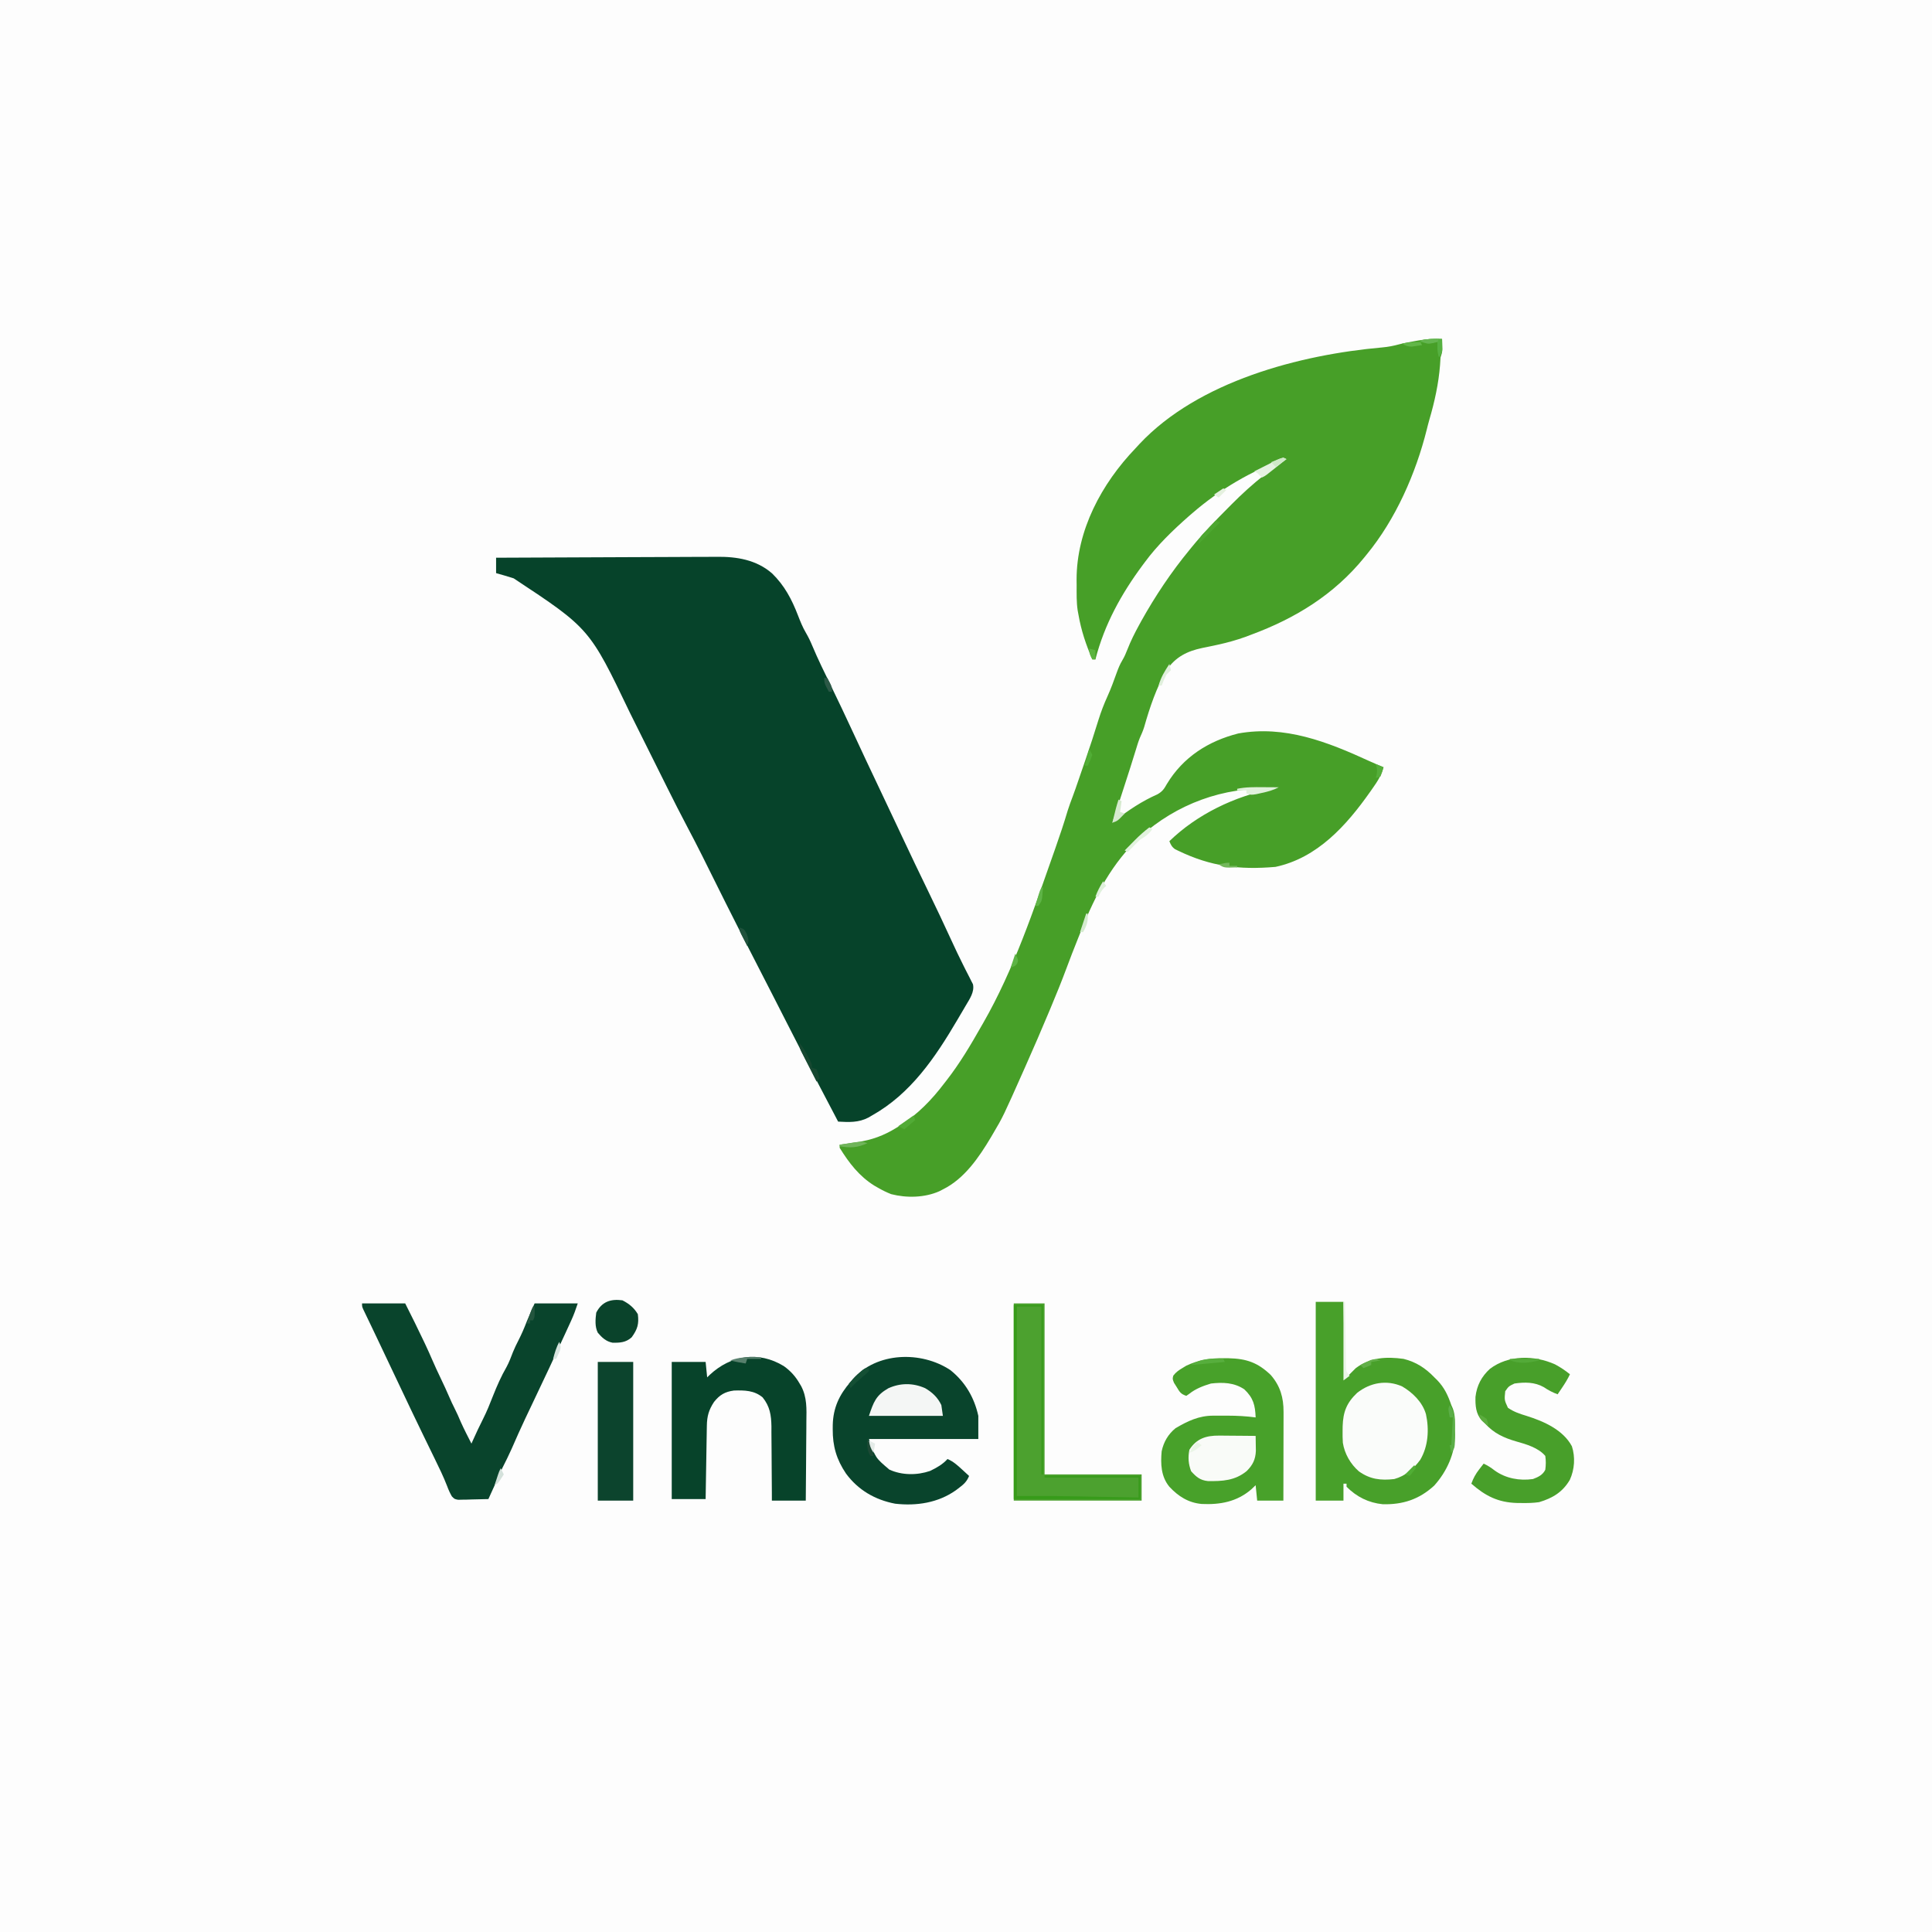
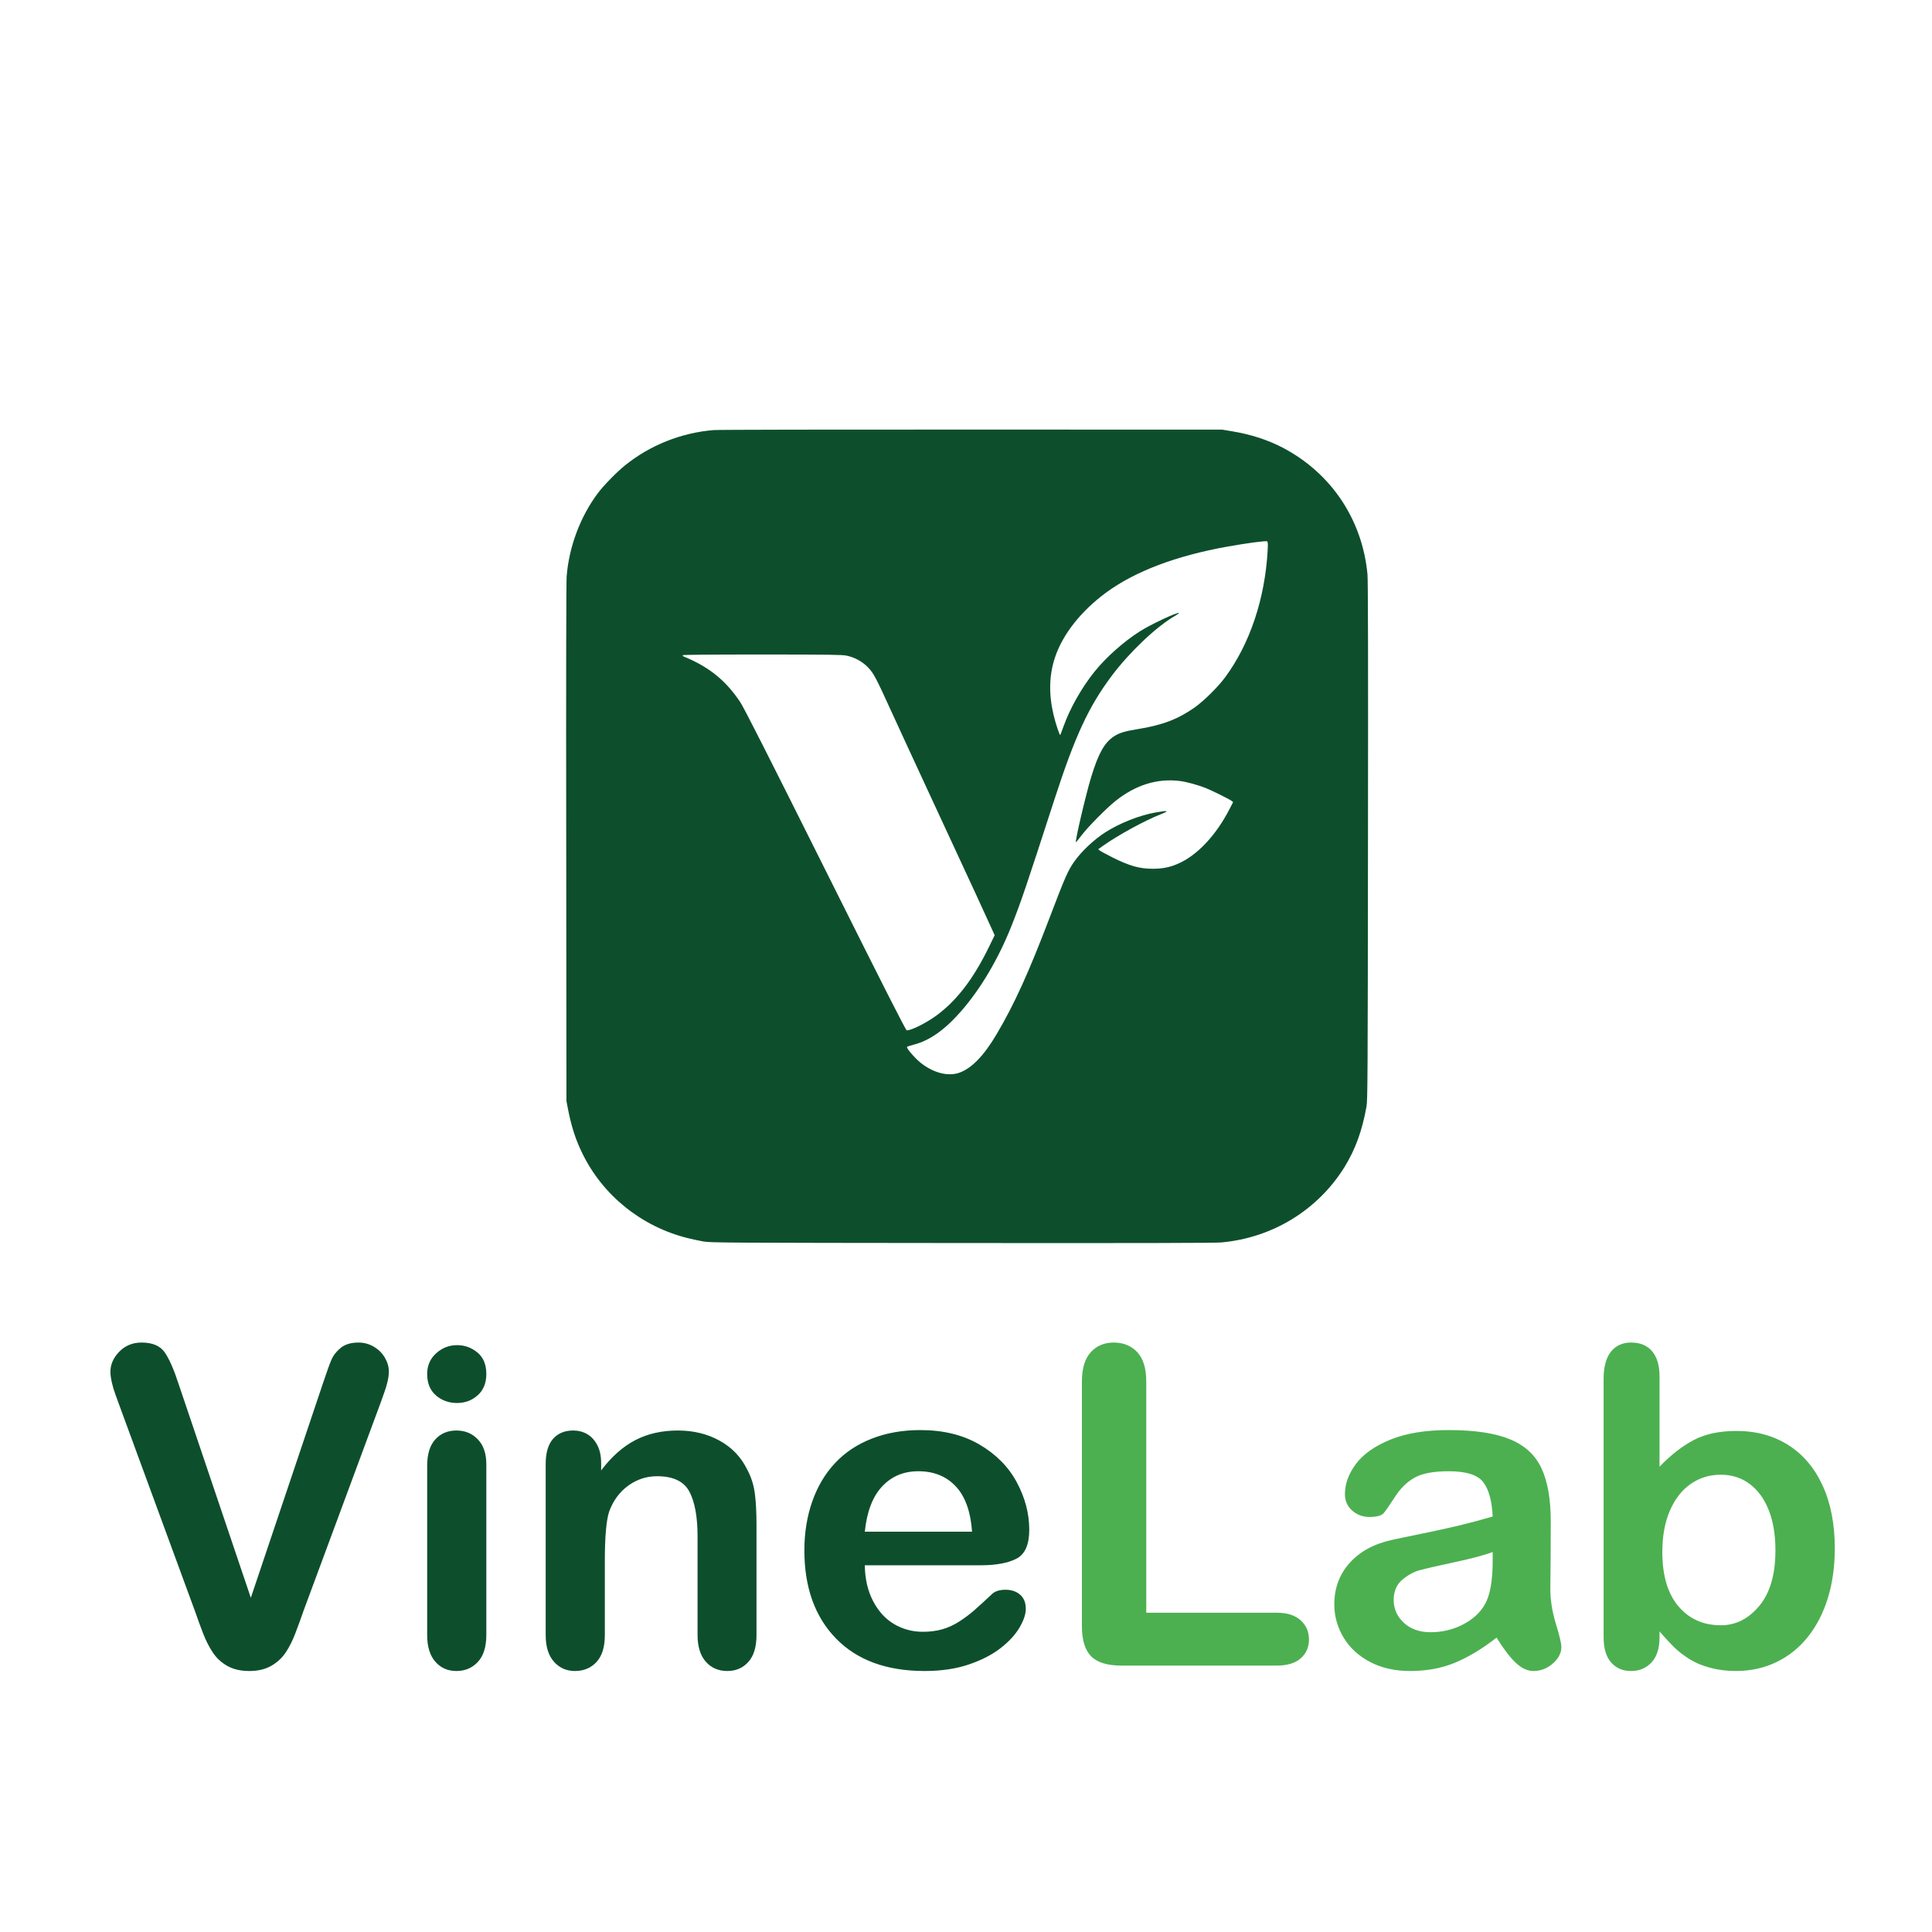
- <svg xmlns="http://www.w3.org/2000/svg" version="1.1" width="1254" height="1254">
-   <path d="M0 0 C413.82 0 827.64 0 1254 0 C1254 413.82 1254 827.64 1254 1254 C840.18 1254 426.36 1254 0 1254 C0 840.18 0 426.36 0 0 Z " fill="#FDFDFD" transform="translate(0,0)" />
-   <path d="M0 0 C0.027 1.437 0.046 2.875 0.062 4.312 C0.074 5.113 0.086 5.914 0.098 6.738 C0 9 0 9 -1 12 C-1.13 13.644 -1.23 15.29 -1.312 16.938 C-2.22 28.779 -4.837 40.777 -8.184 52.164 C-8.808 54.333 -9.373 56.519 -9.91 58.711 C-17.058 87.366 -30.143 117.109 -49 140 C-49.489 140.604 -49.977 141.208 -50.48 141.83 C-70.048 165.905 -95.155 181.338 -124 192 C-125.218 192.461 -126.436 192.923 -127.691 193.398 C-133.545 195.49 -139.321 197.104 -145.391 198.426 C-146.539 198.677 -147.687 198.928 -148.871 199.187 C-151.152 199.676 -153.437 200.146 -155.727 200.594 C-165.471 202.653 -172.944 206.406 -178.672 214.762 C-185.372 226.053 -189.773 239.329 -193.359 251.922 C-194.116 254.375 -195.15 256.671 -196.199 259.011 C-197.207 261.514 -197.969 264.056 -198.746 266.641 C-201.041 274.181 -203.459 281.68 -205.892 289.177 C-206.632 291.459 -207.371 293.74 -208.109 296.021 C-208.586 297.492 -209.062 298.963 -209.539 300.434 C-209.757 301.106 -209.975 301.778 -210.199 302.47 C-211.448 306.319 -212.715 310.162 -214 314 C-212.944 313.165 -212.944 313.165 -211.867 312.312 C-203.412 305.778 -194.623 299.908 -184.797 295.594 C-181.522 293.728 -180.455 292.136 -178.625 288.875 C-168.085 271.424 -151.772 261.001 -132.25 256.062 C-102.056 250.644 -74.412 261.508 -47.404 273.905 C-44.291 275.323 -41.152 276.669 -38 278 C-39.45 283.39 -42.004 287.325 -45.188 291.812 C-45.685 292.522 -46.183 293.232 -46.695 293.964 C-62.053 315.754 -80.869 336.842 -108.125 342.668 C-131.541 344.674 -150.072 342.414 -171.176 332.219 C-171.866 331.888 -172.556 331.557 -173.267 331.217 C-175.363 329.745 -176.042 328.343 -177 326 C-158.973 308.497 -134.53 296.788 -110 292 C-141.701 290.522 -172.498 301.863 -196.051 323.207 C-214.14 340.159 -224.916 360.696 -234.024 383.467 C-234.798 385.402 -235.576 387.337 -236.354 389.271 C-238.968 395.795 -241.514 402.336 -243.957 408.926 C-247.064 417.285 -250.434 425.524 -253.875 433.75 C-254.192 434.51 -254.509 435.27 -254.836 436.053 C-259.892 448.162 -265.106 460.197 -270.438 472.188 C-270.76 472.914 -271.082 473.64 -271.415 474.388 C-284.949 504.813 -284.949 504.813 -291.438 515.812 C-291.902 516.605 -292.367 517.397 -292.845 518.213 C-300.588 531.208 -310.075 545.142 -324 552 C-324.75 552.391 -325.5 552.781 -326.273 553.184 C-335.815 557.426 -347.52 557.664 -357.574 555.082 C-360.542 553.908 -363.237 552.593 -366 551 C-366.819 550.531 -367.637 550.062 -368.48 549.578 C-378.362 543.421 -384.962 534.789 -391 525 C-391 524.34 -391 523.68 -391 523 C-389.099 522.727 -389.099 522.727 -387.16 522.449 C-385.461 522.196 -383.762 521.942 -382.062 521.688 C-381.232 521.57 -380.401 521.452 -379.545 521.33 C-370.125 519.901 -362.351 517.076 -354.25 512.062 C-353.472 511.582 -352.694 511.102 -351.893 510.607 C-340.322 503.247 -331.262 493.9 -323 483 C-322.591 482.477 -322.182 481.953 -321.761 481.414 C-313.059 470.274 -305.963 458.281 -299 446 C-298.601 445.308 -298.202 444.616 -297.791 443.903 C-277.92 409.281 -264.949 370.195 -251.75 332.688 C-251.483 331.929 -251.216 331.171 -250.941 330.39 C-248.109 322.321 -245.39 314.242 -242.966 306.038 C-242 303 -240.906 300.038 -239.774 297.059 C-238.538 293.77 -237.398 290.448 -236.258 287.125 C-236.008 286.397 -235.757 285.67 -235.499 284.92 C-234.973 283.388 -234.447 281.855 -233.921 280.322 C-233.136 278.033 -232.348 275.745 -231.559 273.457 C-228.576 264.779 -225.727 256.072 -223.031 247.301 C-221.391 242.049 -219.471 237.007 -217.188 232 C-214.912 226.994 -213.045 221.847 -211.194 216.672 C-210.165 213.85 -209.129 211.212 -207.566 208.641 C-206.125 206.211 -205.153 203.948 -204.141 201.32 C-202.043 195.953 -199.513 190.928 -196.75 185.875 C-196.238 184.939 -195.727 184.003 -195.2 183.039 C-186.198 166.899 -175.757 151.271 -164 137 C-163.368 136.218 -163.368 136.218 -162.724 135.42 C-155.17 126.12 -146.817 117.61 -138.375 109.125 C-137.582 108.324 -137.582 108.324 -136.772 107.506 C-129.855 100.536 -122.749 94.057 -115 88 C-113.971 87.192 -113.971 87.192 -112.922 86.367 C-111.227 85.046 -109.523 83.739 -107.812 82.438 C-107.242 82.001 -106.672 81.565 -106.084 81.115 C-104.724 80.075 -103.362 79.037 -102 78 C-123.864 85.458 -144.539 97.919 -162 113 C-162.78 113.67 -163.56 114.341 -164.363 115.031 C-174.749 124.175 -184.782 133.836 -193 145 C-193.442 145.592 -193.883 146.185 -194.338 146.795 C-208.257 165.552 -219.134 185.294 -225 208 C-225.66 208 -226.32 208 -227 208 C-231.147 198.419 -234.203 189.327 -236 179 C-236.173 178.071 -236.345 177.142 -236.523 176.184 C-237.334 170.766 -237.185 165.344 -237.188 159.875 C-237.2 158.715 -237.212 157.555 -237.225 156.359 C-237.279 124.131 -220.929 93.865 -199 71 C-198.143 70.068 -197.286 69.136 -196.402 68.176 C-158.202 27.478 -92.407 10.216 -38.703 5.492 C-34.989 5.159 -31.551 4.485 -27.957 3.513 C-24.528 2.614 -21.05 1.996 -17.562 1.375 C-16.823 1.243 -16.084 1.111 -15.323 0.975 C-10.146 0.095 -5.259 -0.287 0 0 Z " fill="#479F28" transform="translate(936,220)" />
-   <path d="M0 0 C20.211 -0.117 40.422 -0.205 60.634 -0.259 C70.019 -0.285 79.405 -0.32 88.791 -0.377 C96.977 -0.427 105.164 -0.459 113.35 -0.47 C117.68 -0.477 122.009 -0.492 126.338 -0.529 C130.425 -0.563 134.511 -0.573 138.598 -0.566 C140.087 -0.567 141.576 -0.577 143.064 -0.596 C156.166 -0.758 168.935 1.3 179.145 10.188 C187.206 18.062 191.884 26.921 195.93 37.41 C197.446 41.307 198.938 45.079 201.062 48.688 C202.663 51.423 203.961 54.1 205.172 57.022 C208.926 65.986 213.249 74.702 217.5 83.438 C222.171 93.065 226.764 102.722 231.25 112.438 C237.128 125.166 243.117 137.84 249.129 150.506 C252.826 158.296 256.518 166.088 260.18 173.895 C260.514 174.608 260.849 175.321 261.193 176.055 C261.861 177.478 262.528 178.901 263.196 180.324 C268.921 192.526 274.73 204.682 280.625 216.803 C285.67 227.181 290.594 237.609 295.405 248.098 C297.891 253.51 300.419 258.885 303.102 264.203 C303.581 265.165 304.061 266.127 304.555 267.119 C305.448 268.898 306.356 270.67 307.282 272.432 C307.868 273.607 307.868 273.607 308.465 274.805 C308.812 275.475 309.158 276.145 309.515 276.835 C310.616 281.753 307.407 286.335 304.988 290.449 C304.395 291.463 303.801 292.477 303.189 293.521 C302.26 295.089 302.26 295.089 301.312 296.688 C300.712 297.713 300.112 298.738 299.494 299.795 C285.103 324.264 269.24 347.864 244 362 C243.218 362.458 242.435 362.915 241.629 363.387 C235.278 366.708 229.033 366.391 222 366 C210.697 344.569 199.496 323.09 188.5 301.5 C186.382 297.345 184.263 293.19 182.145 289.035 C181.62 288.006 181.095 286.977 180.555 285.917 C177.365 279.666 174.164 273.421 170.949 267.184 C163.593 252.905 156.284 238.607 149.105 224.238 C148.807 223.641 148.508 223.043 148.201 222.428 C144.948 215.917 141.702 209.403 138.462 202.886 C137.909 201.777 137.357 200.668 136.788 199.525 C135.769 197.481 134.753 195.436 133.739 193.39 C130.64 187.171 127.435 181.014 124.186 174.872 C119.68 166.348 115.319 157.759 111.026 149.127 C109.798 146.657 108.567 144.189 107.335 141.722 C104.282 135.601 101.232 129.478 98.183 123.355 C95.589 118.147 92.993 112.939 90.394 107.733 C89.202 105.342 88.012 102.95 86.823 100.558 C60.655 45.908 60.655 45.908 11.418 13.387 C7.635 12.172 3.829 11.059 0 10 C0 6.7 0 3.4 0 0 Z " fill="#06432A" transform="translate(322,362)" />
-   <path d="M0 0 C5.94 0 11.88 0 18 0 C18.33 16.5 18.66 33 19 50 C21.31 47.69 23.62 45.38 26 43 C35.271 35.992 45.848 35.469 57 37 C65.153 39.014 71.222 43.01 77 49 C77.942 49.928 77.942 49.928 78.902 50.875 C83.551 55.75 85.827 60.686 88 67 C88.34 67.768 88.68 68.536 89.031 69.327 C90.673 73.857 90.369 78.414 90.375 83.188 C90.399 84.178 90.424 85.169 90.449 86.189 C90.497 98.305 85 110.32 76.852 119.305 C67.113 128.221 56.484 131.683 43.461 131.344 C34.281 130.432 26.525 126.541 20 120 C20 119.34 20 118.68 20 118 C19.34 118 18.68 118 18 118 C18 121.63 18 125.26 18 129 C12.06 129 6.12 129 0 129 C0 86.43 0 43.86 0 0 Z " fill="#48A02A" transform="translate(854,845)" />
-   <path d="M0 0 C9.24 0 18.48 0 28 0 C32.194 8.314 36.346 16.637 40.312 25.062 C40.8 26.096 40.8 26.096 41.297 27.15 C42.743 30.237 44.141 33.33 45.48 36.465 C47.225 40.525 49.102 44.51 51 48.5 C52.936 52.569 54.865 56.632 56.625 60.781 C57.678 63.246 58.77 65.623 60 68 C61.488 70.93 62.808 73.892 64.074 76.926 C66.205 81.7 68.635 86.339 71 91 C71.303 90.322 71.606 89.644 71.918 88.945 C74.043 84.225 76.204 79.545 78.562 74.938 C81.024 70.068 83.021 65.08 85 60 C87.588 53.483 90.305 47.277 93.816 41.207 C95.489 38.088 96.704 34.836 97.969 31.535 C99.023 28.944 100.223 26.488 101.5 24 C103.555 19.984 105.303 15.929 106.91 11.715 C108.496 7.764 110.271 3.891 112 0 C121.24 0 130.48 0 140 0 C138.724 3.827 137.52 7.253 135.863 10.871 C135.45 11.777 135.037 12.682 134.611 13.615 C134.183 14.547 133.754 15.478 133.312 16.438 C132.699 17.782 132.699 17.782 132.072 19.154 C125.063 34.475 117.84 49.694 110.608 64.91 C109.431 67.385 108.257 69.86 107.082 72.336 C106.731 73.074 106.38 73.811 106.018 74.571 C102.904 81.138 99.97 87.778 97.062 94.438 C95.224 98.584 93.198 102.621 91.152 106.668 C89.64 109.728 88.324 112.855 87 116 C85.348 119.673 83.676 123.337 82 127 C78.396 127.116 74.793 127.187 71.188 127.25 C70.163 127.284 69.139 127.317 68.084 127.352 C67.101 127.364 66.118 127.377 65.105 127.391 C64.199 127.412 63.294 127.433 62.36 127.454 C60 127 60 127 58.29 125.246 C57.043 123.074 56.11 121.019 55.254 118.668 C52.826 112.379 49.88 106.365 46.919 100.317 C45.91 98.257 44.906 96.195 43.904 94.133 C42.553 91.356 41.202 88.58 39.85 85.804 C37.442 80.858 35.059 75.901 32.688 70.938 C32.269 70.062 31.851 69.187 31.42 68.285 C26.134 57.205 20.884 46.108 15.632 35.011 C15.267 34.241 14.902 33.471 14.526 32.677 C13.799 31.139 13.071 29.601 12.344 28.062 C10.39 23.925 8.423 19.794 6.442 15.67 C6.025 14.797 5.607 13.925 5.177 13.026 C4.371 11.342 3.561 9.659 2.749 7.977 C2.388 7.223 2.028 6.469 1.657 5.692 C1.336 5.026 1.016 4.36 0.685 3.674 C0 2 0 2 0 0 Z " fill="#09442C" transform="translate(235,846)" />
-   <path d="M0 0 C9.657 7.678 15.573 17.816 18.211 29.758 C18.211 34.708 18.211 39.658 18.211 44.758 C-5.219 44.758 -28.649 44.758 -52.789 44.758 C-48.612 56.924 -48.612 56.924 -39.539 64.633 C-31.374 68.374 -21.562 68.389 -13.133 65.508 C-8.81 63.41 -5.039 61.341 -1.789 57.758 C1.921 59.336 4.51 61.665 7.461 64.383 C8.353 65.2 9.245 66.017 10.164 66.859 C10.84 67.486 11.515 68.112 12.211 68.758 C10.757 72.295 8.936 74.038 5.898 76.32 C5.139 76.899 4.38 77.478 3.598 78.074 C-7.955 86.223 -21.916 88.337 -35.789 86.758 C-48.871 84.24 -59.742 77.929 -67.668 67.219 C-73.848 58.058 -76.369 49.407 -76.289 38.383 C-76.282 37.009 -76.282 37.009 -76.274 35.607 C-75.989 24.513 -72.041 16.056 -64.789 7.758 C-64.312 7.165 -63.835 6.572 -63.344 5.961 C-47.731 -11.77 -18.918 -12.508 0 0 Z " fill="#09442C" transform="translate(616.7891,889.2422)" />
-   <path d="M0 0 C1.521 0.015 1.521 0.015 3.073 0.03 C14.593 0.304 21.987 2.83 30.395 10.93 C36.578 18.082 38.694 25.577 38.676 34.88 C38.676 36.802 38.676 36.802 38.676 38.762 C38.671 40.15 38.665 41.538 38.66 42.926 C38.658 44.354 38.657 45.781 38.656 47.209 C38.652 50.956 38.642 54.702 38.631 58.449 C38.621 62.276 38.616 66.104 38.611 69.932 C38.601 77.434 38.583 84.936 38.562 92.438 C32.953 92.438 27.343 92.438 21.562 92.438 C21.233 89.138 20.902 85.838 20.562 82.438 C19.634 83.324 18.706 84.211 17.75 85.125 C8.374 93.216 -2.474 95.161 -14.43 94.612 C-23.052 93.862 -29.654 89.658 -35.438 83.438 C-40.857 76.859 -41.194 68.654 -40.438 60.438 C-39.183 54.407 -36.224 49.325 -31.438 45.438 C-23.55 40.8 -16.301 37.316 -7.016 37.305 C-5.99 37.303 -4.963 37.302 -3.906 37.301 C-2.844 37.305 -1.782 37.309 -0.688 37.312 C0.883 37.307 0.883 37.307 2.484 37.301 C8.594 37.308 14.505 37.639 20.562 38.438 C20.251 30.562 19.103 25.791 13.188 20.188 C6.543 15.758 -0.703 15.565 -8.438 16.438 C-13.528 17.971 -18.419 19.815 -22.59 23.168 C-23.504 23.796 -23.504 23.796 -24.438 24.438 C-28.179 23.19 -28.721 21.933 -30.75 18.625 C-31.303 17.752 -31.856 16.88 -32.426 15.98 C-33.438 13.438 -33.438 13.438 -32.887 11.305 C-31.124 9.034 -29.411 7.842 -26.938 6.375 C-26.143 5.889 -25.349 5.403 -24.531 4.902 C-16.453 1.077 -8.891 -0.095 0 0 Z " fill="#48A12A" transform="translate(794.4375,881.5625)" />
-   <path d="M0 0 C4.363 3.124 7.582 6.66 10.25 11.312 C10.579 11.86 10.908 12.407 11.247 12.971 C15.123 20.324 14.761 27.767 14.641 35.848 C14.633 37.337 14.627 38.826 14.623 40.316 C14.608 44.207 14.569 48.098 14.525 51.989 C14.484 55.971 14.465 59.953 14.445 63.936 C14.403 71.728 14.332 79.52 14.25 87.312 C6.99 87.312 -0.27 87.312 -7.75 87.312 C-7.754 85.603 -7.758 83.893 -7.762 82.131 C-7.782 76.451 -7.824 70.772 -7.882 65.092 C-7.916 61.652 -7.941 58.212 -7.946 54.772 C-7.951 50.807 -7.996 46.843 -8.043 42.879 C-8.039 41.657 -8.035 40.434 -8.031 39.175 C-8.155 31.831 -9.041 26.153 -13.75 20.312 C-19.231 15.737 -25.468 15.641 -32.402 15.871 C-38.196 16.635 -41.708 18.722 -45.305 23.285 C-48.681 28.388 -49.853 32.513 -49.955 38.632 C-49.975 39.693 -49.995 40.753 -50.016 41.846 C-50.041 43.554 -50.041 43.554 -50.066 45.297 C-50.087 46.468 -50.108 47.638 -50.129 48.845 C-50.195 52.584 -50.254 56.323 -50.312 60.062 C-50.356 62.598 -50.399 65.133 -50.443 67.668 C-50.55 73.883 -50.652 80.098 -50.75 86.312 C-58.01 86.312 -65.27 86.312 -72.75 86.312 C-72.75 56.943 -72.75 27.573 -72.75 -2.688 C-65.49 -2.688 -58.23 -2.688 -50.75 -2.688 C-50.42 0.613 -50.09 3.913 -49.75 7.312 C-48.932 6.516 -48.932 6.516 -48.098 5.703 C-34.485 -7.048 -16.394 -10.028 0 0 Z " fill="#07432A" transform="translate(508.75,886.6875)" />
-   <path d="M0 0 C6.6 0 13.2 0 20 0 C20 36.63 20 73.26 20 111 C40.79 111 61.58 111 83 111 C83 116.61 83 122.22 83 128 C55.61 128 28.22 128 0 128 C0 85.76 0 43.52 0 0 Z " fill="#4CA12F" transform="translate(658,846)" />
-   <path d="M0 0 C3.518 1.889 6.595 3.925 9.691 6.445 C8.223 9.553 6.491 12.35 4.566 15.195 C4.028 15.995 3.489 16.794 2.934 17.617 C2.524 18.22 2.114 18.824 1.691 19.445 C-1.619 18.217 -4.333 16.793 -7.246 14.82 C-13.199 11.439 -19.646 11.48 -26.309 12.445 C-30.024 14.212 -30.024 14.212 -32.309 17.445 C-32.893 23.155 -32.893 23.155 -30.559 28.195 C-26.654 30.899 -22.884 32.102 -18.367 33.484 C-7.311 36.958 5.275 42.506 10.957 53.172 C13.245 60.255 12.704 68.216 9.629 74.945 C4.935 82.943 -1.54 86.824 -10.309 89.445 C-14.12 89.996 -17.837 90.067 -21.684 90.008 C-22.694 89.998 -23.705 89.987 -24.747 89.977 C-36.96 89.63 -45.199 85.428 -54.309 77.445 C-53.023 73.882 -51.51 71.117 -49.184 68.133 C-48.645 67.435 -48.106 66.738 -47.551 66.02 C-47.141 65.5 -46.731 64.981 -46.309 64.445 C-43.577 65.728 -41.609 66.991 -39.184 68.883 C-31.975 74.067 -23.041 75.685 -14.309 74.445 C-10.931 73.176 -7.984 71.795 -6.309 68.445 C-5.895 65.387 -5.844 62.5 -6.309 59.445 C-10.757 54.136 -18.732 51.831 -25.246 50.008 C-33.068 47.754 -39.887 44.665 -45.309 38.445 C-46.03 37.806 -46.752 37.167 -47.496 36.508 C-51.421 32.041 -51.764 26.825 -51.617 21.098 C-50.76 13.733 -47.696 7.894 -42.246 2.914 C-30.211 -6.209 -13.396 -5.988 0 0 Z " fill="#489F2A" transform="translate(1009.309,885.5547)" />
-   <path d="M0 0 C6.808 4.008 13.176 10.192 15.409 17.976 C17.582 27.965 16.912 38.773 11.711 47.609 C7.318 53.56 2.086 58.091 -5.129 60.102 C-13.871 61.123 -20.885 60.295 -28.129 55.102 C-33.576 50.36 -37.399 43.725 -38.529 36.566 C-38.699 33.919 -38.736 31.316 -38.691 28.664 C-38.68 27.739 -38.669 26.814 -38.658 25.861 C-38.361 16.527 -36.075 10.627 -29.254 4.164 C-20.797 -2.501 -10.1 -4.494 0 0 Z " fill="#FAFCFA" transform="translate(910.1289,899.8984)" />
-   <path d="M0 0 C7.59 0 15.18 0 23 0 C23 29.7 23 59.4 23 90 C15.41 90 7.82 90 0 90 C0 60.3 0 30.6 0 0 Z " fill="#0C442D" transform="translate(388,884)" />
-   <path d="M0 0 C1.022 0.004 1.022 0.004 2.064 0.009 C4.224 0.02 6.383 0.045 8.543 0.07 C10.014 0.08 11.484 0.089 12.955 0.098 C16.547 0.12 20.139 0.154 23.73 0.195 C23.771 2.269 23.8 4.344 23.824 6.418 C23.85 8.151 23.85 8.151 23.877 9.918 C23.628 15.489 21.886 19.02 18 22.941 C10.485 29.197 2.2 29.678 -7.305 29.512 C-12.386 28.969 -14.828 26.781 -18.145 23.133 C-19.934 18.459 -20.261 14.111 -19.27 9.195 C-14.626 1.873 -8.362 -0.069 0 0 Z " fill="#F9FBF8" transform="translate(791.2695,931.8047)" />
-   <path d="M0 0 C4.669 2.692 8.257 6.083 10.562 11 C11.057 14.465 11.057 14.465 11.562 18 C-4.277 18 -20.117 18 -36.438 18 C-33.409 8.914 -31.856 4.72 -23.938 0.125 C-16.128 -3.454 -7.858 -3.474 0 0 Z " fill="#F4F6F5" transform="translate(600.4375,901)" />
-   <path d="M0 0 C4.328 2.205 7.52 4.802 10 9 C10.823 15.376 9.761 18.817 6 24 C2.291 27.382 -1.639 27.619 -6.488 27.496 C-10.681 26.668 -13.291 24.198 -16 21 C-17.982 17.035 -17.553 12.31 -17 8 C-13.344 0.815 -7.51 -1.042 0 0 Z " fill="#0A432B" transform="translate(404,844)" />
-   <path d="M0 0 C6.27 0 12.54 0 19 0 C19 36.3 19 72.6 19 110 C18.67 110 18.34 110 18 110 C18 74.03 18 38.06 18 1 C12.72 1 7.44 1 2 1 C2 41.59 2 82.18 2 124 C9.59 124 17.18 124 25 124 C29.833 124.057 34.664 124.123 39.496 124.219 C40.707 124.241 41.917 124.263 43.164 124.286 C46.922 124.355 50.68 124.428 54.438 124.5 C57.031 124.548 59.624 124.597 62.217 124.645 C68.478 124.761 74.739 124.88 81 125 C81 120.71 81 116.42 81 112 C60.87 112 40.74 112 20 112 C20 111.67 20 111.34 20 111 C40.46 111 60.92 111 82 111 C82 115.95 82 120.9 82 126 C54.94 126 27.88 126 0 126 C0 84.42 0 42.84 0 0 Z " fill="#379B1A" transform="translate(658,847)" />
-   <path d="M0 0 C0.66 0.33 1.32 0.66 2 1 C-0.29 2.815 -2.582 4.627 -4.875 6.438 C-5.851 7.212 -5.851 7.212 -6.848 8.002 C-7.473 8.495 -8.098 8.988 -8.742 9.496 C-9.318 9.952 -9.894 10.407 -10.488 10.877 C-12 12 -12 12 -14 13 C-14.454 12.526 -14.908 12.051 -15.375 11.562 C-16.933 9.91 -16.933 9.91 -19 9 C-16.397 7.685 -13.793 6.373 -11.188 5.062 C-10.45 4.689 -9.712 4.316 -8.951 3.932 C-8.239 3.574 -7.527 3.216 -6.793 2.848 C-6.138 2.518 -5.484 2.188 -4.809 1.848 C-3 1 -3 1 0 0 Z " fill="#E5F2E1" transform="translate(833,297)" />
-   <path d="M0 0 C0.975 0.005 1.949 0.009 2.953 0.014 C5.344 0.025 7.734 0.042 10.125 0.062 C6.503 1.973 3.077 2.885 -0.938 3.75 C-2.166 4.022 -3.394 4.294 -4.66 4.574 C-7.875 5.062 -7.875 5.062 -10.875 4.062 C-10.875 3.402 -10.875 2.743 -10.875 2.062 C-12.855 2.062 -14.835 2.062 -16.875 2.062 C-16.875 1.732 -16.875 1.403 -16.875 1.062 C-11.24 -0.142 -5.73 -0.05 0 0 Z " fill="#E1F1DC" transform="translate(819.875,510.9375)" />
-   <path d="M0 0 C0.33 0 0.66 0 1 0 C1.012 0.836 1.012 0.836 1.025 1.688 C1.11 7.479 1.21 13.27 1.317 19.061 C1.356 21.223 1.391 23.385 1.422 25.548 C1.467 28.653 1.525 31.758 1.586 34.863 C1.597 35.832 1.609 36.801 1.621 37.799 C1.641 38.7 1.661 39.601 1.681 40.529 C1.694 41.321 1.708 42.114 1.722 42.931 C1.887 45.306 1.887 45.306 4 48 C2.68 48.99 1.36 49.98 0 51 C0 34.17 0 17.34 0 0 Z " fill="#EBF5E8" transform="translate(872,845)" />
-   <path d="M0 0 C0.054 1.437 0.093 2.875 0.125 4.312 C0.148 5.113 0.171 5.914 0.195 6.738 C0 9 0 9 -2 12 C-3.283 8.15 -3.066 5.053 -3 1 C-3.516 1.351 -4.031 1.701 -4.562 2.062 C-7.94 3.362 -10.505 2.672 -14 2 C-14 1.67 -14 1.34 -14 1 C-9.328 -0.206 -4.785 -0.094 0 0 Z " fill="#56B141" transform="translate(936,220)" />
-   <path d="M0 0 C3.685 5.528 3.184 9.91 3.188 16.438 C3.2 17.5 3.212 18.563 3.225 19.658 C3.227 20.677 3.228 21.696 3.23 22.746 C3.235 23.681 3.239 24.616 3.243 25.58 C3 28 3 28 1 31 C0.67 29.35 0.34 27.7 0 26 C0.33 26 0.66 26 1 26 C1.495 17.09 1.495 17.09 2 8 C1.34 8 0.68 8 0 8 C-1.125 2.25 -1.125 2.25 0 0 Z " fill="#5BAE47" transform="translate(941,912)" />
-   <path d="M0 0 C2.296 2.896 4.043 5.817 5.688 9.125 C6.124 9.994 6.561 10.863 7.012 11.758 C8 14 8 14 8 16 C8.99 16.33 9.98 16.66 11 17 C12.188 20.062 12.188 20.062 13 23 C12.34 23.66 11.68 24.32 11 25 C9.157 21.401 7.327 17.795 5.5 14.188 C4.713 12.651 4.713 12.651 3.91 11.084 C3.414 10.101 2.918 9.118 2.406 8.105 C1.945 7.199 1.485 6.294 1.01 5.36 C0 3 0 3 0 0 Z " fill="#164831" transform="translate(519,677)" />
-   <path d="M0 0 C0.66 0.33 1.32 0.66 2 1 C1.67 3.31 1.34 5.62 1 8 C1.99 8.33 2.98 8.66 4 9 C-0.625 13.875 -0.625 13.875 -4 15 C-3.522 13.062 -3.043 11.125 -2.562 9.188 C-2.296 8.109 -2.029 7.03 -1.754 5.918 C-1.239 3.926 -0.651 1.952 0 0 Z " fill="#D6EACF" transform="translate(726,519)" />
-   <path d="M0 0 C0.99 0.33 1.98 0.66 3 1 C-1.667 5.667 -6.333 10.333 -11 15 C-11 10.668 -8.342 8.776 -5.5 5.812 C-4.975 5.254 -4.451 4.695 -3.91 4.119 C-2.613 2.74 -1.308 1.369 0 0 Z " fill="#4DA730" transform="translate(789,338)" />
-   <path d="M0 0 C0.33 0.66 0.66 1.32 1 2 C-6.26 2.66 -13.52 3.32 -21 4 C-14.316 -0.456 -7.793 -0.254 0 0 Z " fill="#57AE3D" transform="translate(794,882)" />
-   <path d="M0 0 C0.66 0.33 1.32 0.66 2 1 C-0.248 4.431 -2.513 5.924 -6 8 C-7.707 9.626 -9.377 11.291 -11 13 C-12 14 -13 15 -14 16 C-14.66 15.67 -15.32 15.34 -16 15 C-14.274 13.247 -12.544 11.497 -10.812 9.75 C-10.088 9.013 -10.088 9.013 -9.35 8.262 C-6.386 5.278 -3.343 2.567 0 0 Z " fill="#E2F3DE" transform="translate(746,537)" />
-   <path d="M0 0 C0 0.66 0 1.32 0 2 C-1.609 3.586 -1.609 3.586 -3.75 5.375 C-6.624 7.816 -9.385 10.276 -12 13 C-12.33 12.01 -12.66 11.02 -13 10 C-11.732 8.705 -10.461 7.414 -9.188 6.125 C-8.48 5.406 -7.772 4.686 -7.043 3.945 C-2.9 0 -2.9 0 0 0 Z " fill="#144F34" transform="translate(564,888)" />
-   <path d="M0 0 C0 0.33 0 0.66 0 1 C-2.97 1 -5.94 1 -9 1 C-9.33 1.99 -9.66 2.98 -10 4 C-13.377 3.463 -16.697 2.889 -20 2 C-13.382 -0.463 -6.996 -0.189 0 0 Z " fill="#58806D" transform="translate(494,881)" />
-   <path d="M0 0 C6.27 0 12.54 0 19 0 C19 0.33 19 0.66 19 1 C11.974 2.679 6.896 3.342 0 1 C0 0.67 0 0.34 0 0 Z " fill="#53AA38" transform="translate(980,882)" />
-   <path d="M0 0 C-6.467 2.994 -11.007 3.189 -18 2 C-18 1.67 -18 1.34 -18 1 C-15.752 0.636 -13.501 0.284 -11.25 -0.062 C-9.997 -0.26 -8.744 -0.457 -7.453 -0.66 C-4.5 -0.951 -2.74 -0.989 0 0 Z " fill="#70B45A" transform="translate(563,742)" />
-   <path d="M0 0 C0.33 0.99 0.66 1.98 1 3 C-1.31 4.98 -3.62 6.96 -6 9 C-7.32 8.34 -8.64 7.68 -10 7 C-6.7 4.69 -3.4 2.38 0 0 Z " fill="#52AB36" transform="translate(593,724)" />
-   <path d="M0 0 C0.578 1.918 0.578 1.918 1 4 C0.025 5.024 -0.982 6.018 -2 7 C-3.145 9.289 -4.056 11.616 -5 14 C-5.66 14 -6.32 14 -7 14 C-5.54 8.69 -3.017 4.537 0 0 Z " fill="#E0F0DC" transform="translate(759,431)" />
-   <path d="M0 0 C0.33 0 0.66 0 1 0 C0.885 1.438 0.758 2.876 0.625 4.312 C0.555 5.113 0.486 5.914 0.414 6.738 C0 9 0 9 -2 12 C-2.66 12 -3.32 12 -4 12 C-3.523 10.374 -3.043 8.749 -2.562 7.125 C-2.296 6.22 -2.029 5.315 -1.754 4.383 C-1 2 -1 2 0 0 Z " fill="#5FB447" transform="translate(676,576)" />
-   <path d="M0 0 C0.33 0 0.66 0 1 0 C1.125 6.75 1.125 6.75 0 9 C-0.66 9 -1.32 9 -2 9 C-2 9.66 -2 10.32 -2 11 C-2.66 11 -3.32 11 -4 11 C-3.523 9.541 -3.043 8.083 -2.562 6.625 C-2.296 5.813 -2.029 5.001 -1.754 4.164 C-1 2 -1 2 0 0 Z " fill="#23553E" transform="translate(346,848)" />
-   <path d="M0 0 C0.66 1.32 1.32 2.64 2 4 C-1.75 9.875 -1.75 9.875 -4 11 C-3.523 9.541 -3.043 8.083 -2.562 6.625 C-2.296 5.813 -2.029 5.001 -1.754 4.164 C-1 2 -1 2 0 0 Z " fill="#D4E1DB" transform="translate(325,953)" />
-   <path d="M0 0 C3 1 3 1 4.75 4.312 C5.978 7.937 6.102 8.626 5 12 C4.162 10.378 3.33 8.752 2.5 7.125 C2.036 6.22 1.572 5.315 1.094 4.383 C0 2 0 2 0 0 Z " fill="#1F523C" transform="translate(480,602)" />
-   <path d="M0 0 C2.475 0.99 2.475 0.99 5 2 C4.188 4.938 4.188 4.938 3 8 C2.01 8.33 1.02 8.66 0 9 C0.186 8.258 0.371 7.515 0.562 6.75 C0.992 4.05 0.851 2.554 0 0 Z " fill="#55AE3A" transform="translate(893,496)" />
-   <path d="M0 0 C0.33 0 0.66 0 1 0 C1.348 4.877 0.417 7.771 -2 12 C-2.66 12 -3.32 12 -4 12 C-2.667 8 -1.333 4 0 0 Z " fill="#D4EBCF" transform="translate(705,593)" />
-   <path d="M0 0 C0.33 0.66 0.66 1.32 1 2 C-0.414 2.224 -1.832 2.428 -3.25 2.625 C-4.039 2.741 -4.828 2.857 -5.641 2.977 C-8.322 3.003 -9.727 2.366 -12 1 C-7.936 0.226 -4.136 -0.098 0 0 Z " fill="#61B647" transform="translate(922,222)" />
-   <path d="M0 0 C0.99 0.66 1.98 1.32 3 2 C0.312 4.252 -1.646 5.882 -5 7 C-3.707 4.116 -2.341 2.128 0 0 Z " fill="#EAF5E7" transform="translate(777,936)" />
-   <path d="M0 0 C-1.98 0.33 -3.96 0.66 -6 1 C-6 1.66 -6 2.32 -6 3 C-7.65 3.66 -9.3 4.32 -11 5 C-11.66 4.34 -12.32 3.68 -13 3 C-11.59 2.298 -10.172 1.614 -8.75 0.938 C-7.961 0.555 -7.172 0.172 -6.359 -0.223 C-3.74 -1.086 -2.551 -0.93 0 0 Z " fill="#62AF49" transform="translate(896,883)" />
-   <path d="M0 0 C0.66 0.99 1.32 1.98 2 3 C1.319 3.619 1.319 3.619 0.625 4.25 C-1.06 6.064 -1.993 7.753 -3 10 C-3.66 10 -4.32 10 -5 10 C-3.665 6.406 -2.04 3.245 0 0 Z " fill="#DEF0DA" transform="translate(716,572)" />
-   <path d="M0 0 C0.66 0 1.32 0 2 0 C5 5.625 5 5.625 5 9 C4.34 9 3.68 9 3 9 C0 3.375 0 3.375 0 0 Z " fill="#2B5846" transform="translate(535,440)" />
-   <path d="M0 0 C-2.31 1.65 -4.62 3.3 -7 5 C-7.99 4.01 -8.98 3.02 -10 2 C-8.712 1.47 -7.42 0.951 -6.125 0.438 C-5.406 0.147 -4.686 -0.143 -3.945 -0.441 C-2 -1 -2 -1 0 0 Z " fill="#CFE9C8" transform="translate(835,298)" />
-   <path d="M0 0 C0.66 1.32 1.32 2.64 2 4 C0.625 7.75 0.625 7.75 -1 11 C-1.66 11 -2.32 11 -3 11 C-2.01 7.37 -1.02 3.74 0 0 Z " fill="#51AD35" transform="translate(707,486)" />
-   <path d="M0 0 C1.32 0.33 2.64 0.66 4 1 C4 2.98 4 4.96 4 7 C3.34 7 2.68 7 2 7 C0.539 4.353 0 3.106 0 0 Z " fill="#5CB43F" transform="translate(707,421)" />
-   <path d="M0 0 C-0.33 0.66 -0.66 1.32 -1 2 C-7.043 3.368 -7.043 3.368 -10.438 2.062 C-10.953 1.712 -11.469 1.361 -12 1 C-7.947 0.018 -4.161 -0.082 0 0 Z " fill="#64B550" transform="translate(934,220)" />
-   <path d="M0 0 C1.963 3.505 2.959 7.134 4 11 C3.34 11 2.68 11 2 11 C-0.326 7.366 -0.163 4.229 0 0 Z " fill="#1D4935" transform="translate(563,934)" />
-   <path d="M0 0 C0.33 0.66 0.66 1.32 1 2 C-0.32 3.65 -1.64 5.3 -3 7 C-3.99 6.67 -4.98 6.34 -6 6 C-4 4 -2 2 0 0 Z " fill="#51AE35" transform="translate(918,951)" />
-   <path d="M0 0 C0.955 2.17 1.144 3.563 0.398 5.824 C-0.359 7.568 -1.176 9.286 -2 11 C-2.66 11 -3.32 11 -4 11 C-2.959 7.134 -1.963 3.505 0 0 Z " fill="#D8E4DF" transform="translate(363,871)" />
-   <path d="M0 0 C1.98 0.99 1.98 0.99 4 2 C3.67 3.98 3.34 5.96 3 8 C1.055 5.082 0.547 3.375 0 0 Z " fill="#E4EBE8" transform="translate(564,935)" />
-   <path d="M0 0 C2.438 1.188 2.438 1.188 5 3 C5.812 5.688 5.812 5.688 6 8 C1.125 3.375 1.125 3.375 0 0 Z " fill="#5CAC3F" transform="translate(960,918)" />
-   <path d="M0 0 C2 4 2 4 1.312 6.188 C0 8 0 8 -3 9 C-2.01 6.03 -1.02 3.06 0 0 Z " fill="#5DB445" transform="translate(659,619)" />
-   <path d="M0 0 C0 0.66 0 1.32 0 2 C1.65 2 3.3 2 5 2 C5 2.33 5 2.66 5 3 C-3.571 3.286 -3.571 3.286 -7 1 C-2.25 0 -2.25 0 0 0 Z " fill="#73B75B" transform="translate(798,560)" />
-   <path d="M0 0 C0.66 0.33 1.32 0.66 2 1 C0.35 2.65 -1.3 4.3 -3 6 C-3.99 5.34 -4.98 4.68 -6 4 C-4.02 2.68 -2.04 1.36 0 0 Z " fill="#E5F1DF" transform="translate(794,317)" />
+ <svg xmlns="http://www.w3.org/2000/svg" width="1254" height="1254" viewBox="0 0 1254 1254">
+   <g transform="translate(25.08,25.08) scale(0.96)">
+     <g transform="translate(317,230) scale(0.4944179)">
+       <g transform="translate(0,1254) scale(0.1,-0.1)" fill="#0d4f2c" stroke="none">
+         <path d="M2818 11839 c-445 -37 -872 -208 -1215 -486 -112 -91 -288 -271 -366 -375 -242 -323 -396 -735 -428 -1140 -6 -88 -9 -1318 -6 -3653 l3 -3520 21 -111 c48 -244 104 -417 198 -609 280 -573 808 -997 1433 -1154 64 -16 164 -38 222 -48 99 -17 289 -18 3530 -21 2447 -2 3461 0 3550 8 699 62 1320 442 1686 1031 149 242 242 498 301 829 15 88 17 372 20 3630 3 2546 1 3567 -7 3650 -72 746 -493 1376 -1152 1725 -206 108 -441 185 -697 227 l-136 23 -3430 1 c-1886 1 -3474 -2 -3527 -7z m7577 -1648 c-37 -659 -243 -1274 -580 -1731 -97 -132 -291 -324 -415 -412 -229 -162 -444 -244 -780 -298 -181 -29 -258 -53 -332 -103 -127 -86 -208 -232 -306 -552 -72 -235 -223 -878 -209 -892 2 -2 37 41 77 94 88 116 339 370 465 471 278 220 571 311 882 272 87 -11 234 -51 344 -93 76 -29 327 -153 360 -178 l22 -17 -47 -91 c-188 -368 -450 -644 -716 -756 -107 -46 -208 -65 -337 -65 -182 0 -320 40 -552 156 -80 41 -157 82 -170 92 l-23 19 53 38 c204 147 581 354 804 441 122 48 101 55 -72 24 -220 -38 -499 -149 -693 -275 -151 -97 -319 -256 -414 -389 -90 -125 -129 -214 -341 -771 -286 -751 -483 -1186 -725 -1595 -175 -297 -344 -471 -514 -530 -155 -53 -356 0 -529 139 -76 62 -191 194 -184 214 1 5 43 19 93 32 217 55 430 206 654 465 265 306 501 706 679 1151 133 334 199 529 591 1739 282 868 467 1267 784 1690 242 323 611 673 864 818 35 20 59 38 54 40 -31 10 -382 -155 -534 -251 -217 -137 -464 -356 -621 -552 -173 -215 -337 -504 -422 -745 -21 -58 -41 -112 -45 -120 -8 -14 -63 149 -94 280 -66 282 -59 541 21 780 105 316 355 633 699 887 395 290 956 503 1661 629 282 50 527 82 541 71 11 -9 12 -36 7 -126z m-5760 -1436 c115 -24 221 -83 299 -165 74 -79 107 -141 309 -585 58 -126 151 -329 207 -450 56 -121 209 -452 340 -735 131 -283 288 -623 350 -755 117 -250 446 -964 494 -1072 l28 -62 -72 -148 c-215 -444 -444 -743 -722 -948 -138 -102 -343 -205 -408 -205 -13 0 -292 549 -1113 2193 -797 1596 -1114 2221 -1165 2297 -173 259 -368 431 -643 565 -48 23 -102 47 -119 53 -17 7 -29 16 -25 22 4 7 359 10 1088 10 911 0 1093 -3 1152 -15z" />
+       </g>
+     </g>
+     <path d="M94.82 910.16L143.46 1054.15L192.23 909.13Q196.04 897.71 197.95 893.24Q199.85 888.77 204.25 885.18Q208.64 881.59 216.26 881.59Q221.82 881.59 226.58 884.38Q231.35 887.16 234.06 891.77Q236.77 896.39 236.77 901.07Q236.77 904.30 235.89 908.03Q235.01 911.77 233.69 915.36Q232.37 918.95 231.05 922.75L179.05 1063.09Q176.27 1071.14 173.48 1078.39Q170.70 1085.64 167.04 1091.14Q163.38 1096.63 157.30 1100.15Q151.22 1103.66 142.43 1103.66Q133.64 1103.66 127.56 1100.22Q121.48 1096.78 117.75 1091.14Q114.01 1085.50 111.23 1078.32Q108.45 1071.14 105.66 1063.09L54.54 923.93Q53.22 920.12 51.83 916.46Q50.44 912.79 49.49 908.54Q48.53 904.30 48.53 901.37Q48.53 893.90 54.54 887.74Q60.54 881.59 69.63 881.59Q80.76 881.59 85.37 888.40Q89.99 895.21 94.82 910.16M302.68 963.77L302.68 1079.35Q302.68 1091.36 296.97 1097.51Q291.26 1103.66 282.47 1103.66Q273.68 1103.66 268.19 1097.36Q262.69 1091.06 262.69 1079.35L262.69 964.94Q262.69 953.08 268.19 947.07Q273.68 941.06 282.47 941.06Q291.26 941.06 296.97 947.07Q302.68 953.08 302.68 963.77M282.91 922.46Q274.56 922.46 268.63 917.33Q262.69 912.21 262.69 902.83Q262.69 894.34 268.77 888.84Q274.85 883.35 282.91 883.35Q290.67 883.35 296.68 888.33Q302.68 893.31 302.68 902.83Q302.68 912.06 296.82 917.26Q290.96 922.46 282.91 922.46M380.32 963.18L380.32 968.02Q390.87 954.10 403.39 947.58Q415.92 941.06 432.18 941.06Q448 941.06 460.45 947.95Q472.90 954.83 479.05 967.43Q483.01 974.76 484.18 983.25Q485.35 991.75 485.35 1004.93L485.35 1079.35Q485.35 1091.36 479.86 1097.51Q474.36 1103.66 465.57 1103.66Q456.64 1103.66 451.07 1097.36Q445.51 1091.06 445.51 1079.35L445.51 1012.70Q445.51 992.92 440.01 982.45Q434.52 971.97 418.11 971.97Q407.42 971.97 398.63 978.34Q389.84 984.72 385.74 995.85Q382.81 1004.79 382.81 1029.25L382.81 1079.35Q382.81 1091.50 377.17 1097.58Q371.53 1103.66 362.60 1103.66Q353.95 1103.66 348.39 1097.36Q342.82 1091.06 342.82 1079.35L342.82 963.77Q342.82 952.34 347.80 946.70Q352.78 941.06 361.42 941.06Q366.70 941.06 370.95 943.55Q375.19 946.04 377.76 951.03Q380.32 956.01 380.32 963.18M636.81 1032.18L558.59 1032.18Q558.74 1045.80 564.08 1056.20Q569.43 1066.60 578.29 1071.88Q587.16 1077.15 597.85 1077.15Q605.03 1077.15 610.96 1075.46Q616.89 1073.78 622.46 1070.19Q628.03 1066.60 632.71 1062.50Q637.40 1058.40 644.87 1051.37Q647.95 1048.73 653.66 1048.73Q659.81 1048.73 663.62 1052.10Q667.43 1055.47 667.43 1061.62Q667.43 1067.04 663.18 1074.29Q658.93 1081.54 650.36 1088.21Q641.79 1094.87 628.83 1099.27Q615.87 1103.66 599.02 1103.66Q560.50 1103.66 539.11 1081.69Q517.72 1059.72 517.72 1022.07Q517.72 1004.35 523 989.18Q528.27 974.02 538.38 963.18Q548.48 952.34 563.28 946.56Q578.07 940.77 596.09 940.77Q619.53 940.77 636.30 950.66Q653.07 960.55 661.42 976.22Q669.77 991.89 669.77 1008.15Q669.77 1023.24 661.13 1027.71Q652.49 1032.18 636.81 1032.18M558.59 1009.47L631.10 1009.47Q629.64 988.96 620.04 978.78Q610.45 968.60 594.77 968.60Q579.83 968.60 570.24 978.93Q560.64 989.26 558.59 1009.47" fill="#0d4f2c" />
+     <path d="M748.88 907.96L748.88 1064.26L837.06 1064.26Q847.61 1064.26 853.25 1069.38Q858.88 1074.51 858.88 1082.28Q858.88 1090.19 853.32 1095.09Q847.75 1100 837.06 1100L732.03 1100Q717.82 1100 711.59 1093.70Q705.37 1087.40 705.37 1073.34L705.37 907.96Q705.37 894.78 711.30 888.18Q717.23 881.59 726.90 881.59Q736.72 881.59 742.80 888.11Q748.88 894.63 748.88 907.96M985.74 1081.10Q971.24 1092.38 957.69 1098.02Q944.14 1103.66 927.29 1103.66Q911.91 1103.66 900.27 1097.58Q888.62 1091.50 882.32 1081.10Q876.02 1070.70 876.02 1058.54Q876.02 1042.14 886.42 1030.57Q896.82 1018.99 914.99 1015.04Q918.80 1014.16 933.88 1011.08Q948.97 1008.01 959.74 1005.44Q970.51 1002.88 983.10 999.22Q982.37 983.40 976.73 976Q971.09 968.60 953.37 968.60Q938.13 968.60 930.44 972.85Q922.75 977.10 917.26 985.60Q911.77 994.09 909.50 996.80Q907.22 999.51 899.75 999.51Q893.02 999.51 888.11 995.19Q883.20 990.87 883.20 984.13Q883.20 973.58 890.67 963.62Q898.14 953.66 913.96 947.22Q929.78 940.77 953.37 940.77Q979.73 940.77 994.82 947Q1009.91 953.22 1016.14 966.70Q1022.36 980.18 1022.36 1002.44Q1022.36 1016.50 1022.29 1026.32Q1022.21 1036.13 1022.07 1048.14Q1022.07 1059.42 1025.80 1071.66Q1029.54 1083.89 1029.54 1087.40Q1029.54 1093.55 1023.75 1098.61Q1017.97 1103.66 1010.64 1103.66Q1004.49 1103.66 998.48 1097.88Q992.48 1092.09 985.74 1081.10M983.10 1028.96L983.10 1023.24Q974.31 1026.46 957.54 1030.05Q940.77 1033.64 934.32 1035.33Q927.88 1037.01 922.02 1041.92Q916.16 1046.83 916.16 1055.62Q916.16 1064.70 923.04 1071.07Q929.93 1077.44 941.06 1077.44Q952.93 1077.44 962.96 1072.24Q973 1067.04 977.68 1058.84Q983.10 1049.76 983.10 1028.96M1095.90 904.44L1095.90 965.53Q1107.18 953.81 1118.89 947.58Q1130.61 941.36 1147.90 941.36Q1167.82 941.36 1182.83 950.81Q1197.85 960.25 1206.13 978.20Q1214.40 996.14 1214.40 1020.75Q1214.40 1038.92 1209.79 1054.08Q1205.17 1069.24 1196.38 1080.37Q1187.60 1091.50 1175.07 1097.58Q1162.55 1103.66 1147.46 1103.66Q1138.23 1103.66 1130.10 1101.46Q1121.97 1099.27 1116.26 1095.68Q1110.54 1092.09 1106.52 1088.28Q1102.49 1084.47 1095.90 1076.86L1095.90 1080.81Q1095.90 1092.09 1090.48 1097.88Q1085.06 1103.66 1076.71 1103.66Q1068.21 1103.66 1063.16 1097.88Q1058.10 1092.09 1058.10 1080.81L1058.10 906.20Q1058.10 894.04 1063.01 887.82Q1067.92 881.59 1076.71 881.59Q1085.94 881.59 1090.92 887.52Q1095.90 893.46 1095.90 904.44M1097.80 1023.24Q1097.80 1047.12 1108.71 1059.94Q1119.63 1072.75 1137.35 1072.75Q1152.44 1072.75 1163.35 1059.64Q1174.27 1046.53 1174.27 1022.07Q1174.27 1006.25 1169.72 994.82Q1165.18 983.40 1156.83 977.17Q1148.48 970.95 1137.35 970.95Q1125.93 970.95 1116.99 977.17Q1108.05 983.40 1102.93 995.19Q1097.80 1006.98 1097.80 1023.24" fill="#4cb050" />
+   </g>
</svg>
